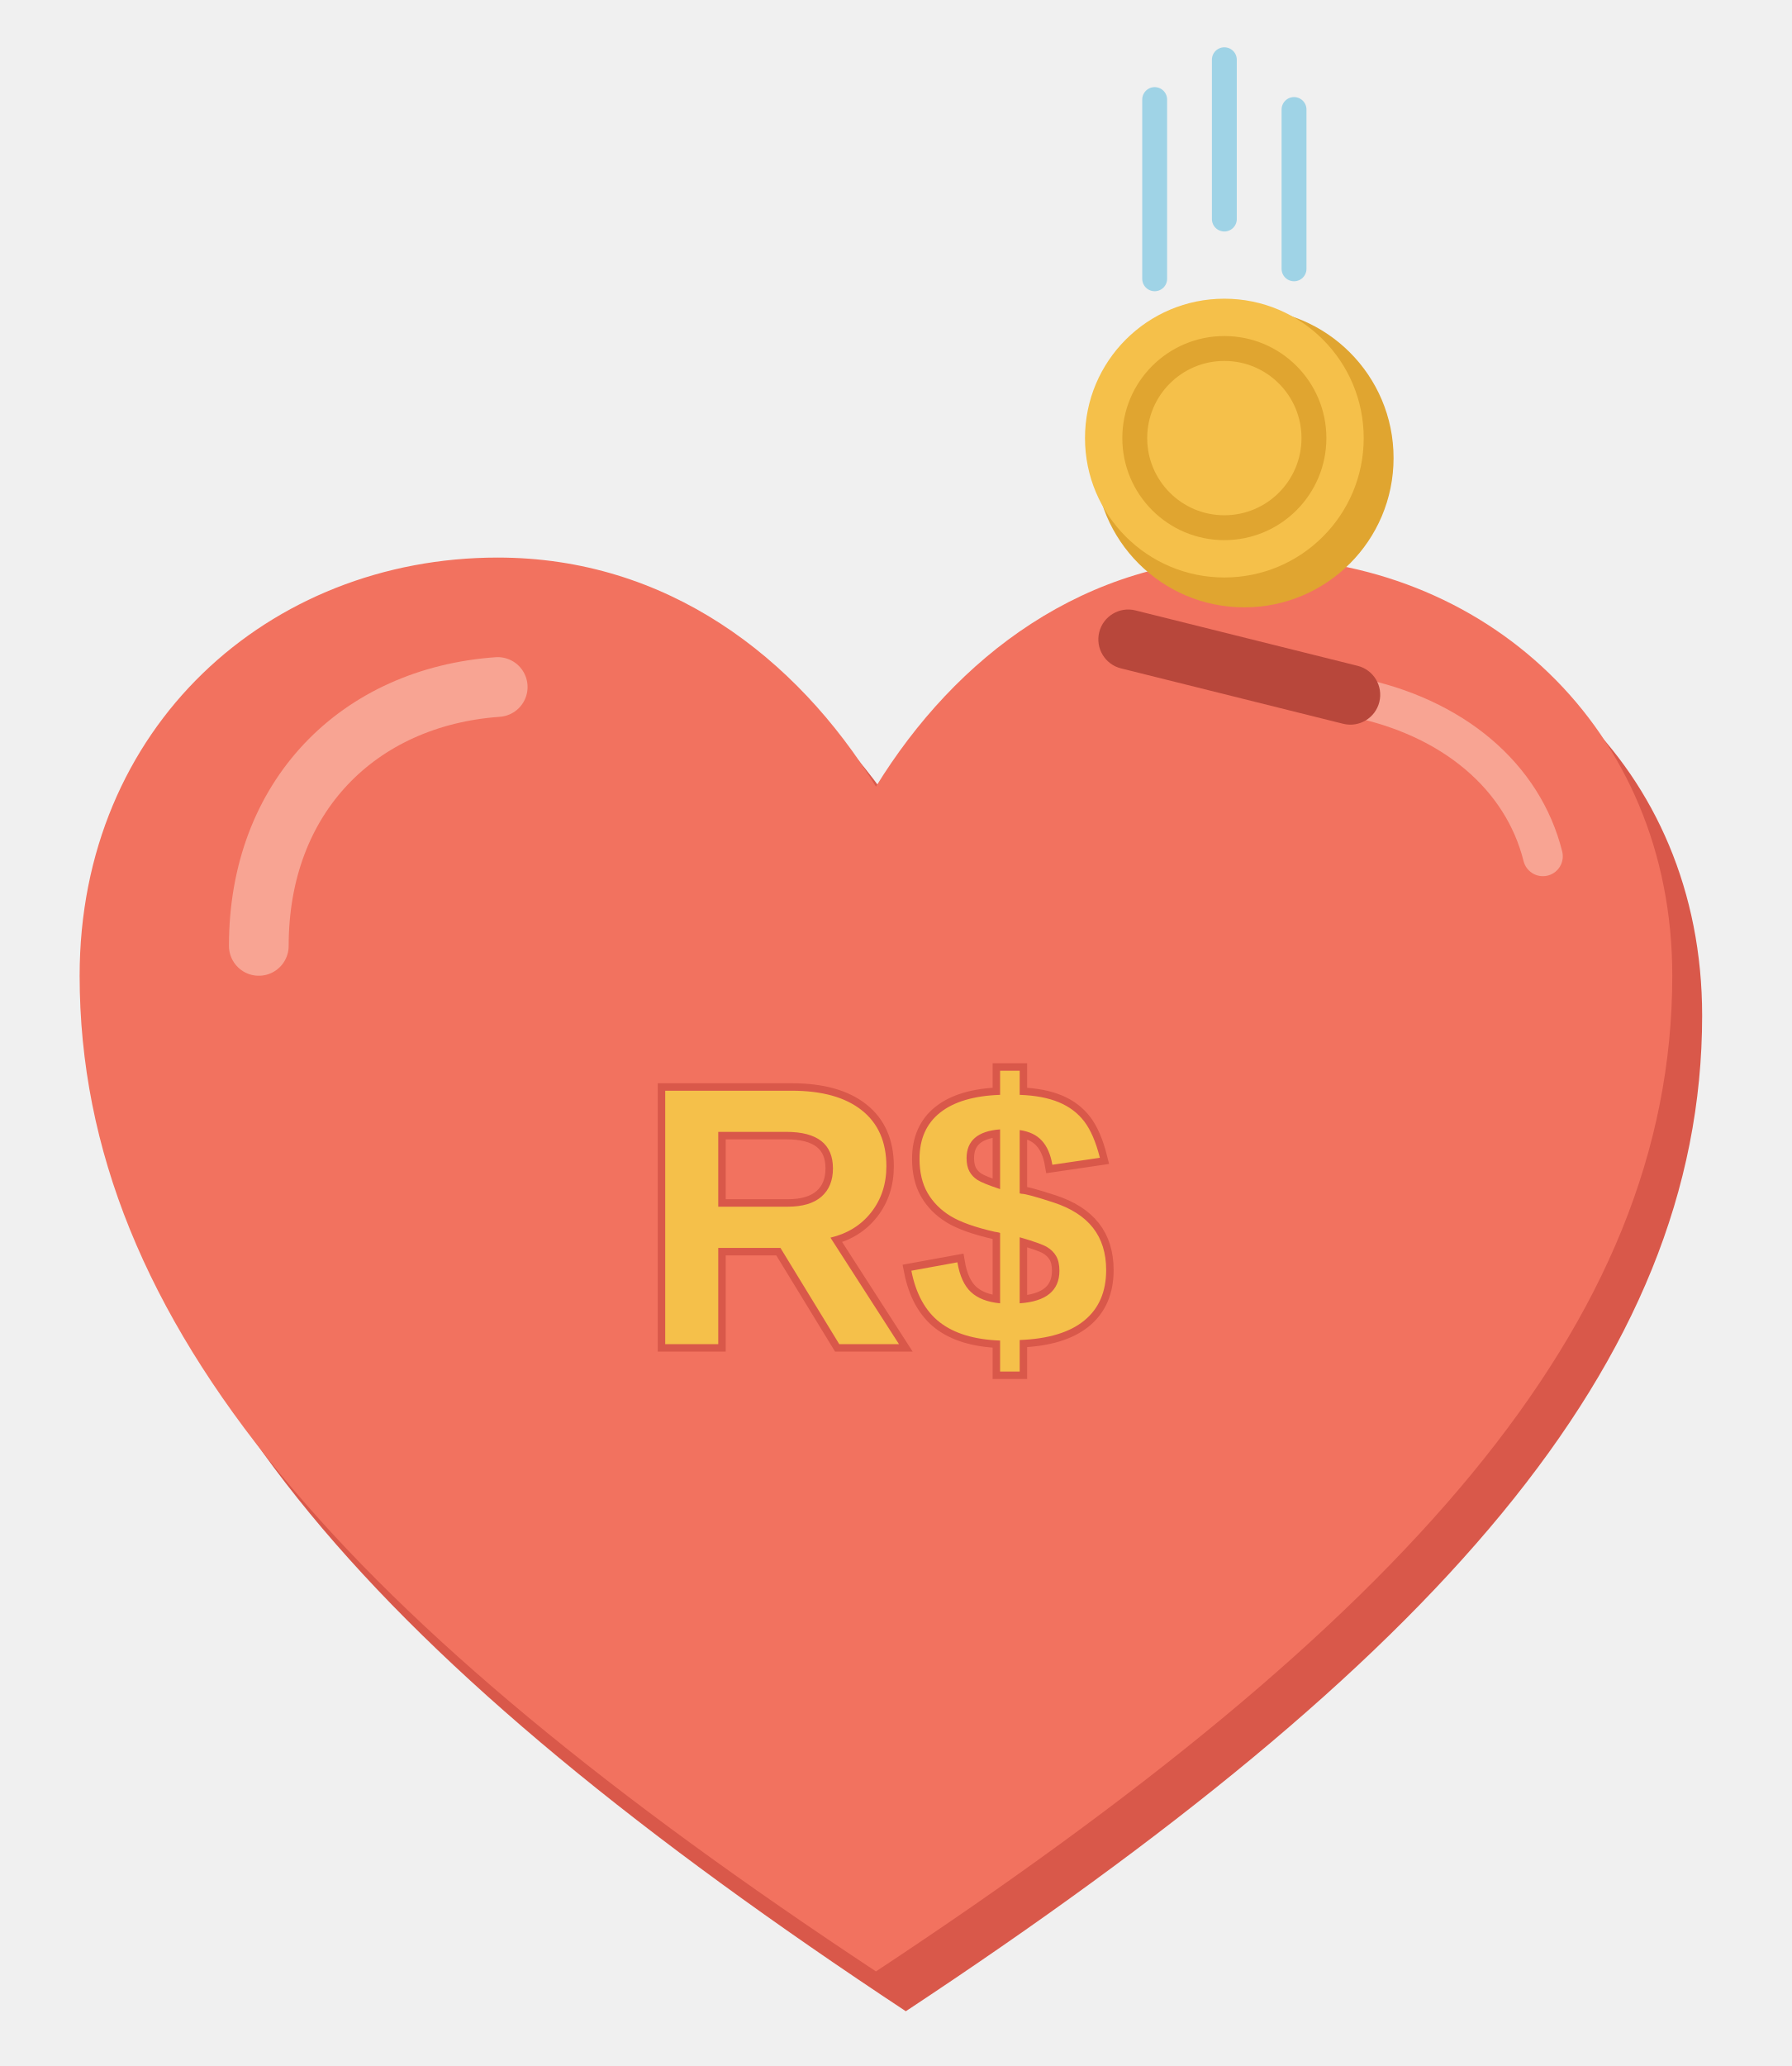
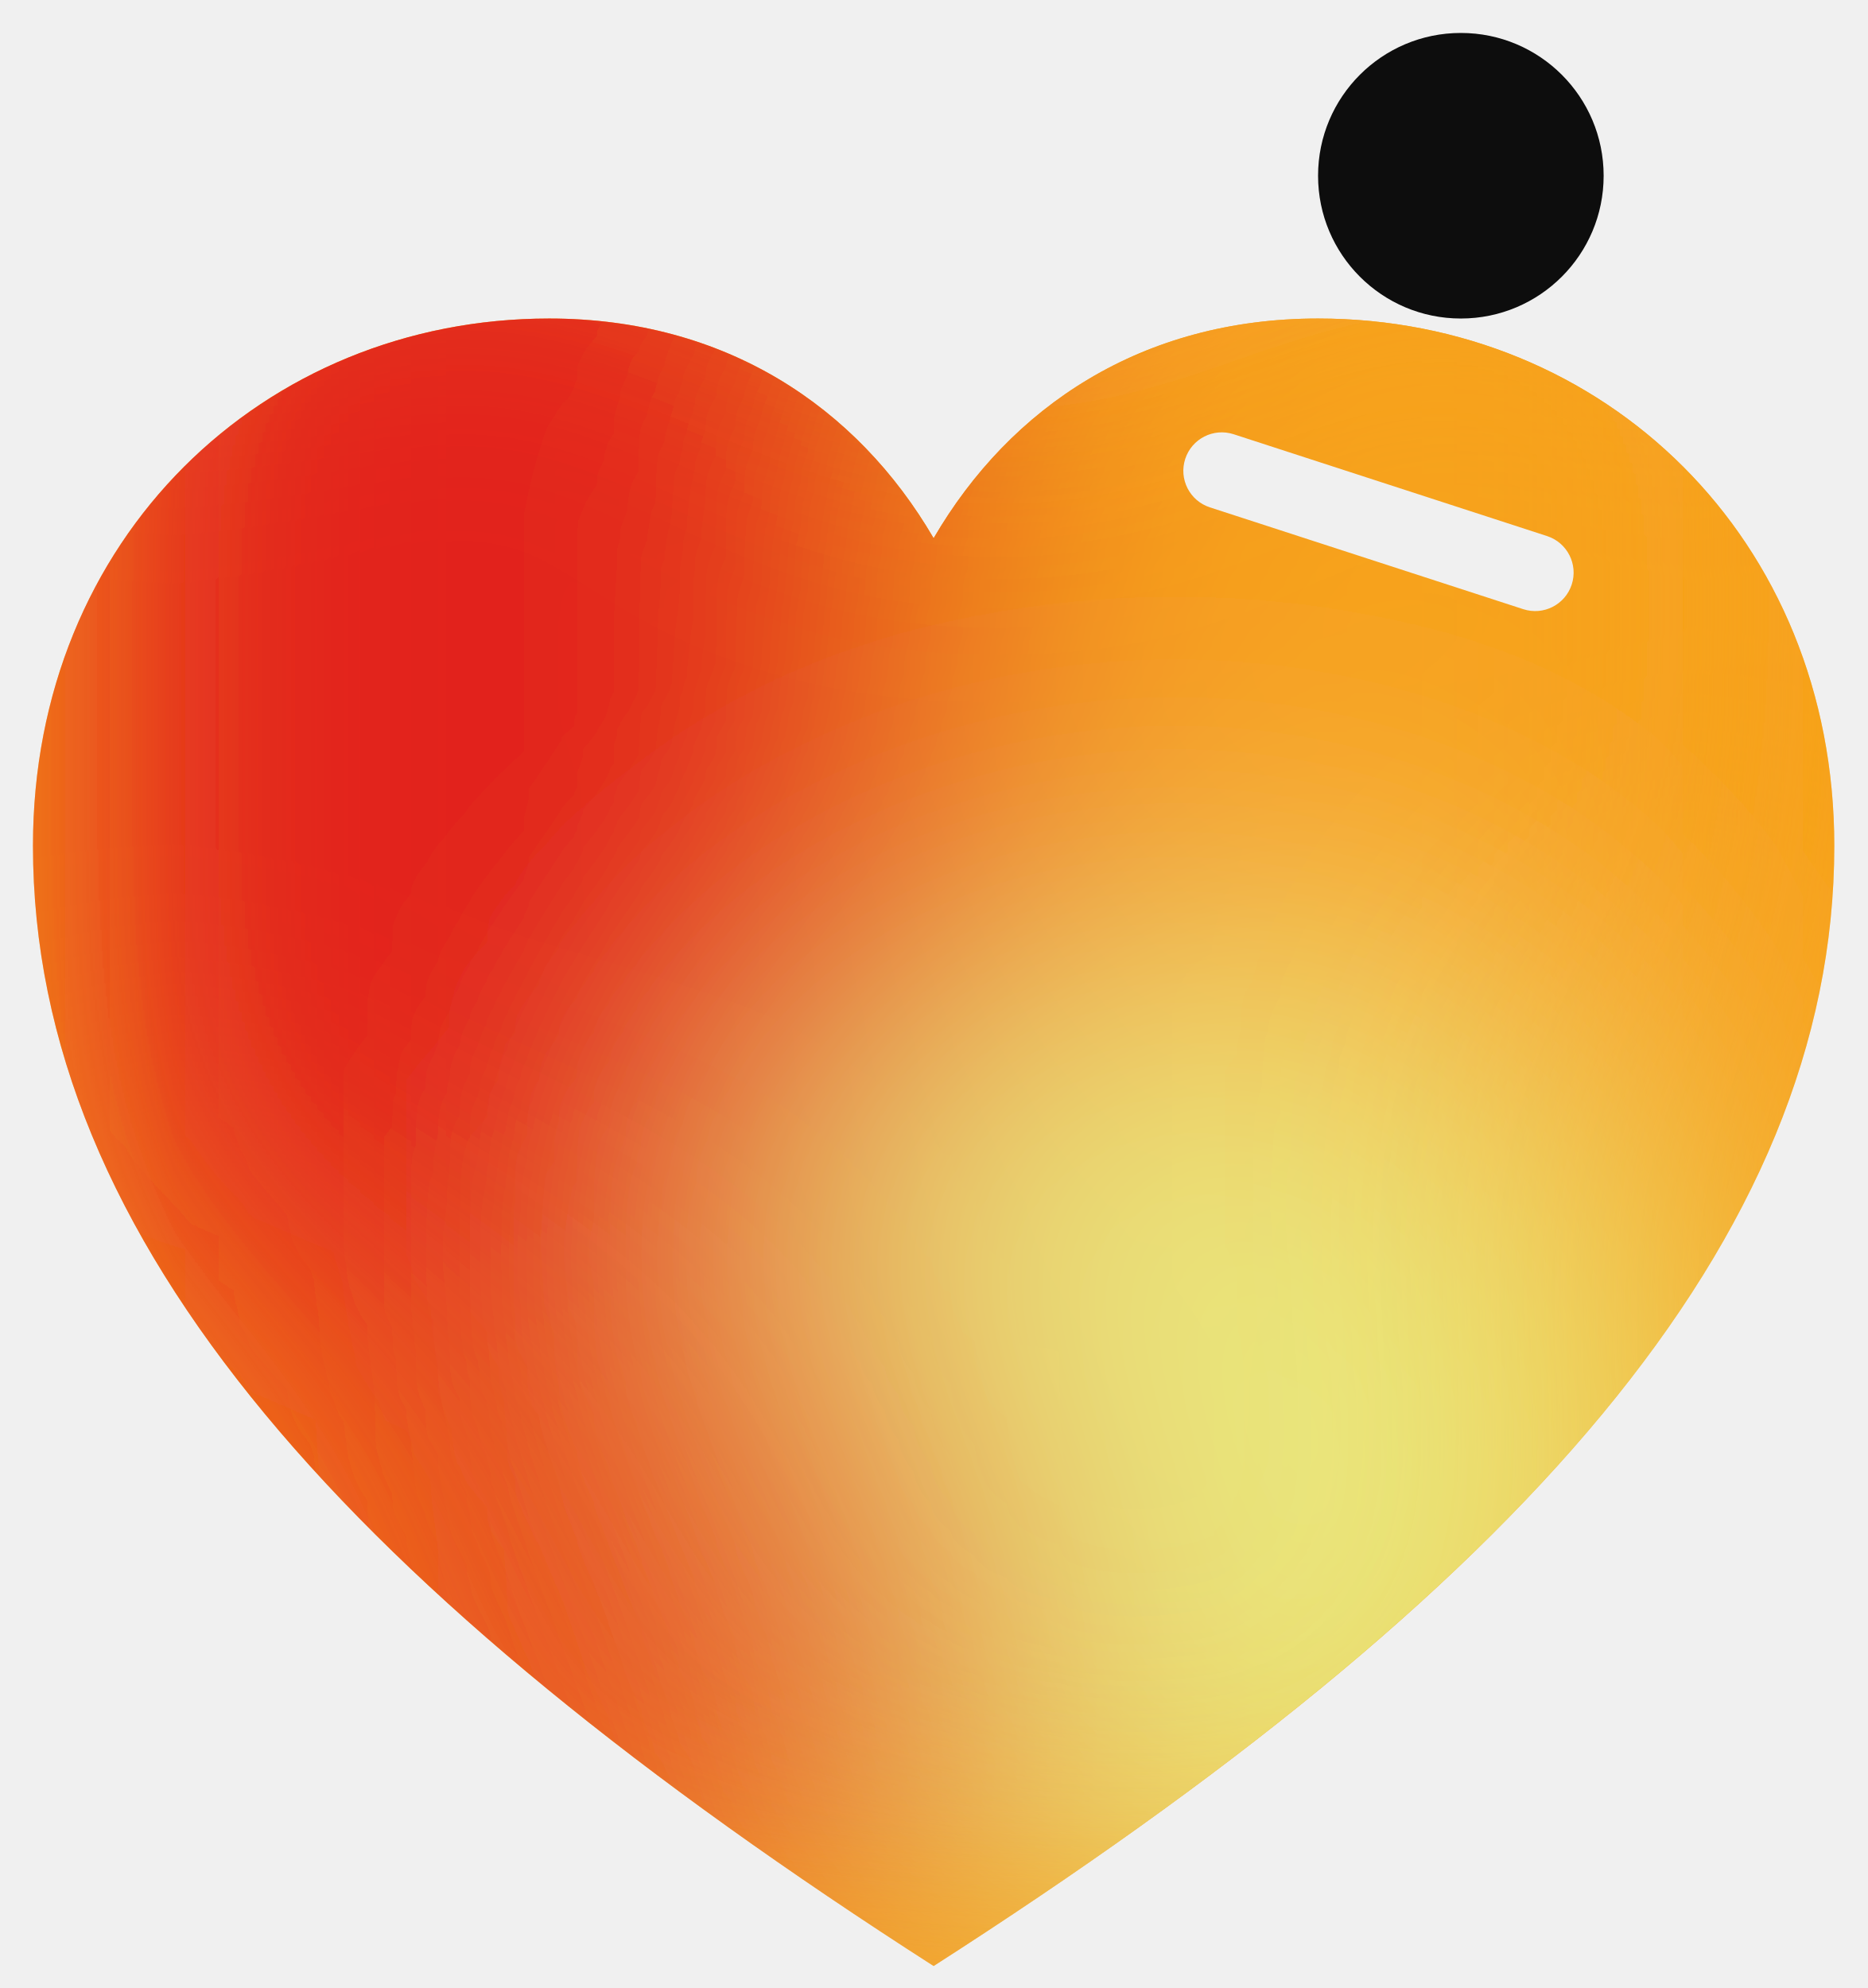
- <svg xmlns="http://www.w3.org/2000/svg" viewBox="80 0 360 415">
-   <path d="M262 404 C 156 334, 102 274, 102 204 C 102 154, 140 120, 186 120 C 220 120, 246 140, 262 166 C 278 140, 304 120, 338 120 C 384 120, 422 154, 422 204 C 422 274, 368 334, 262 404 Z" fill="#d9584a" />
-   <path d="M256 396 C 150 326, 96 266, 96 196 C 96 146, 134 112, 180 112 C 214 112, 240 132, 256 158 C 272 132, 298 112, 332 112 C 378 112, 416 146, 416 196 C 416 266, 362 326, 256 396 Z" fill="#f2725f" />
-   <path d="M132 190 C 132 160, 152 140, 180 138" fill="none" stroke="#f8a493" stroke-width="12" stroke-linecap="round" />
-   <path d="M352 140 C 372 144, 386 156, 390 172" fill="none" stroke="#f8a493" stroke-width="8" stroke-linecap="round" />
-   <text x="256" y="270" text-anchor="middle" font-family="Arial Black, Arial, Helvetica, sans-serif" font-weight="900" font-size="74" fill="#f5c04a" stroke="#d9584a" stroke-width="3" paint-order="stroke">R$</text>
-   <rect x="300" y="128" width="58" height="12" rx="6" fill="#b8473b" transform="rotate(14 329 134)" />
-   <line x1="312" y1="20" x2="312" y2="56" stroke="#9fd3e6" stroke-width="5" stroke-linecap="round" />
-   <line x1="326" y1="12" x2="326" y2="44" stroke="#9fd3e6" stroke-width="5" stroke-linecap="round" />
-   <line x1="340" y1="22" x2="340" y2="54" stroke="#9fd3e6" stroke-width="5" stroke-linecap="round" />
-   <ellipse cx="330" cy="92" rx="30" ry="30" fill="#e0a530" />
-   <ellipse cx="326" cy="88" rx="28" ry="28" fill="#f5c04a" />
-   <ellipse cx="326" cy="88" rx="18" ry="18" fill="none" stroke="#e0a530" stroke-width="5" />
+ <svg xmlns="http://www.w3.org/2000/svg" viewBox="86 60 340 362">
+   <defs>
+     <clipPath id="coracao">
+       <path d="M256 418 C 150 350, 92 286, 92 214 C 92 158, 134 118, 186 118 C 218 118, 242 134, 256 158 C 270 134, 294 118, 326 118 C 378 118, 420 158, 420 214 C 420 286, 362 350, 256 418 Z" />
+     </clipPath>
+     <filter id="desfoque" x="-50%" y="-50%" width="200%" height="200%">
+       <feGaussianBlur stdDeviation="34" />
+     </filter>
+     <mask id="fenda">
+       <rect x="0" y="0" width="512" height="512" fill="#fff" />
+       <rect x="300" y="148" width="74" height="14" rx="7" fill="#000" transform="rotate(18 337 155)" />
+     </mask>
+     <style>.moeda{fill:#0d0d0d}@media (prefers-color-scheme:dark){.moeda{fill:#f2f1ee}}</style>
+   </defs>
+   <g mask="url(#fenda)">
+     <g clip-path="url(#coracao)">
+       <rect x="60" y="90" width="400" height="360" fill="#f7a21b" />
+       <g filter="url(#desfoque)">
+         <circle cx="170" cy="190" r="120" fill="#e2231a" />
+         <circle cx="350" cy="170" r="95" fill="#f7a21b" />
+         <circle cx="300" cy="330" r="95" fill="#e9e77d" />
+         <circle cx="200" cy="360" r="70" fill="#e2231a" opacity=".7" />
+       </g>
+     </g>
+   </g>
+   <circle class="moeda" cx="352" cy="92" r="26" />
</svg>
